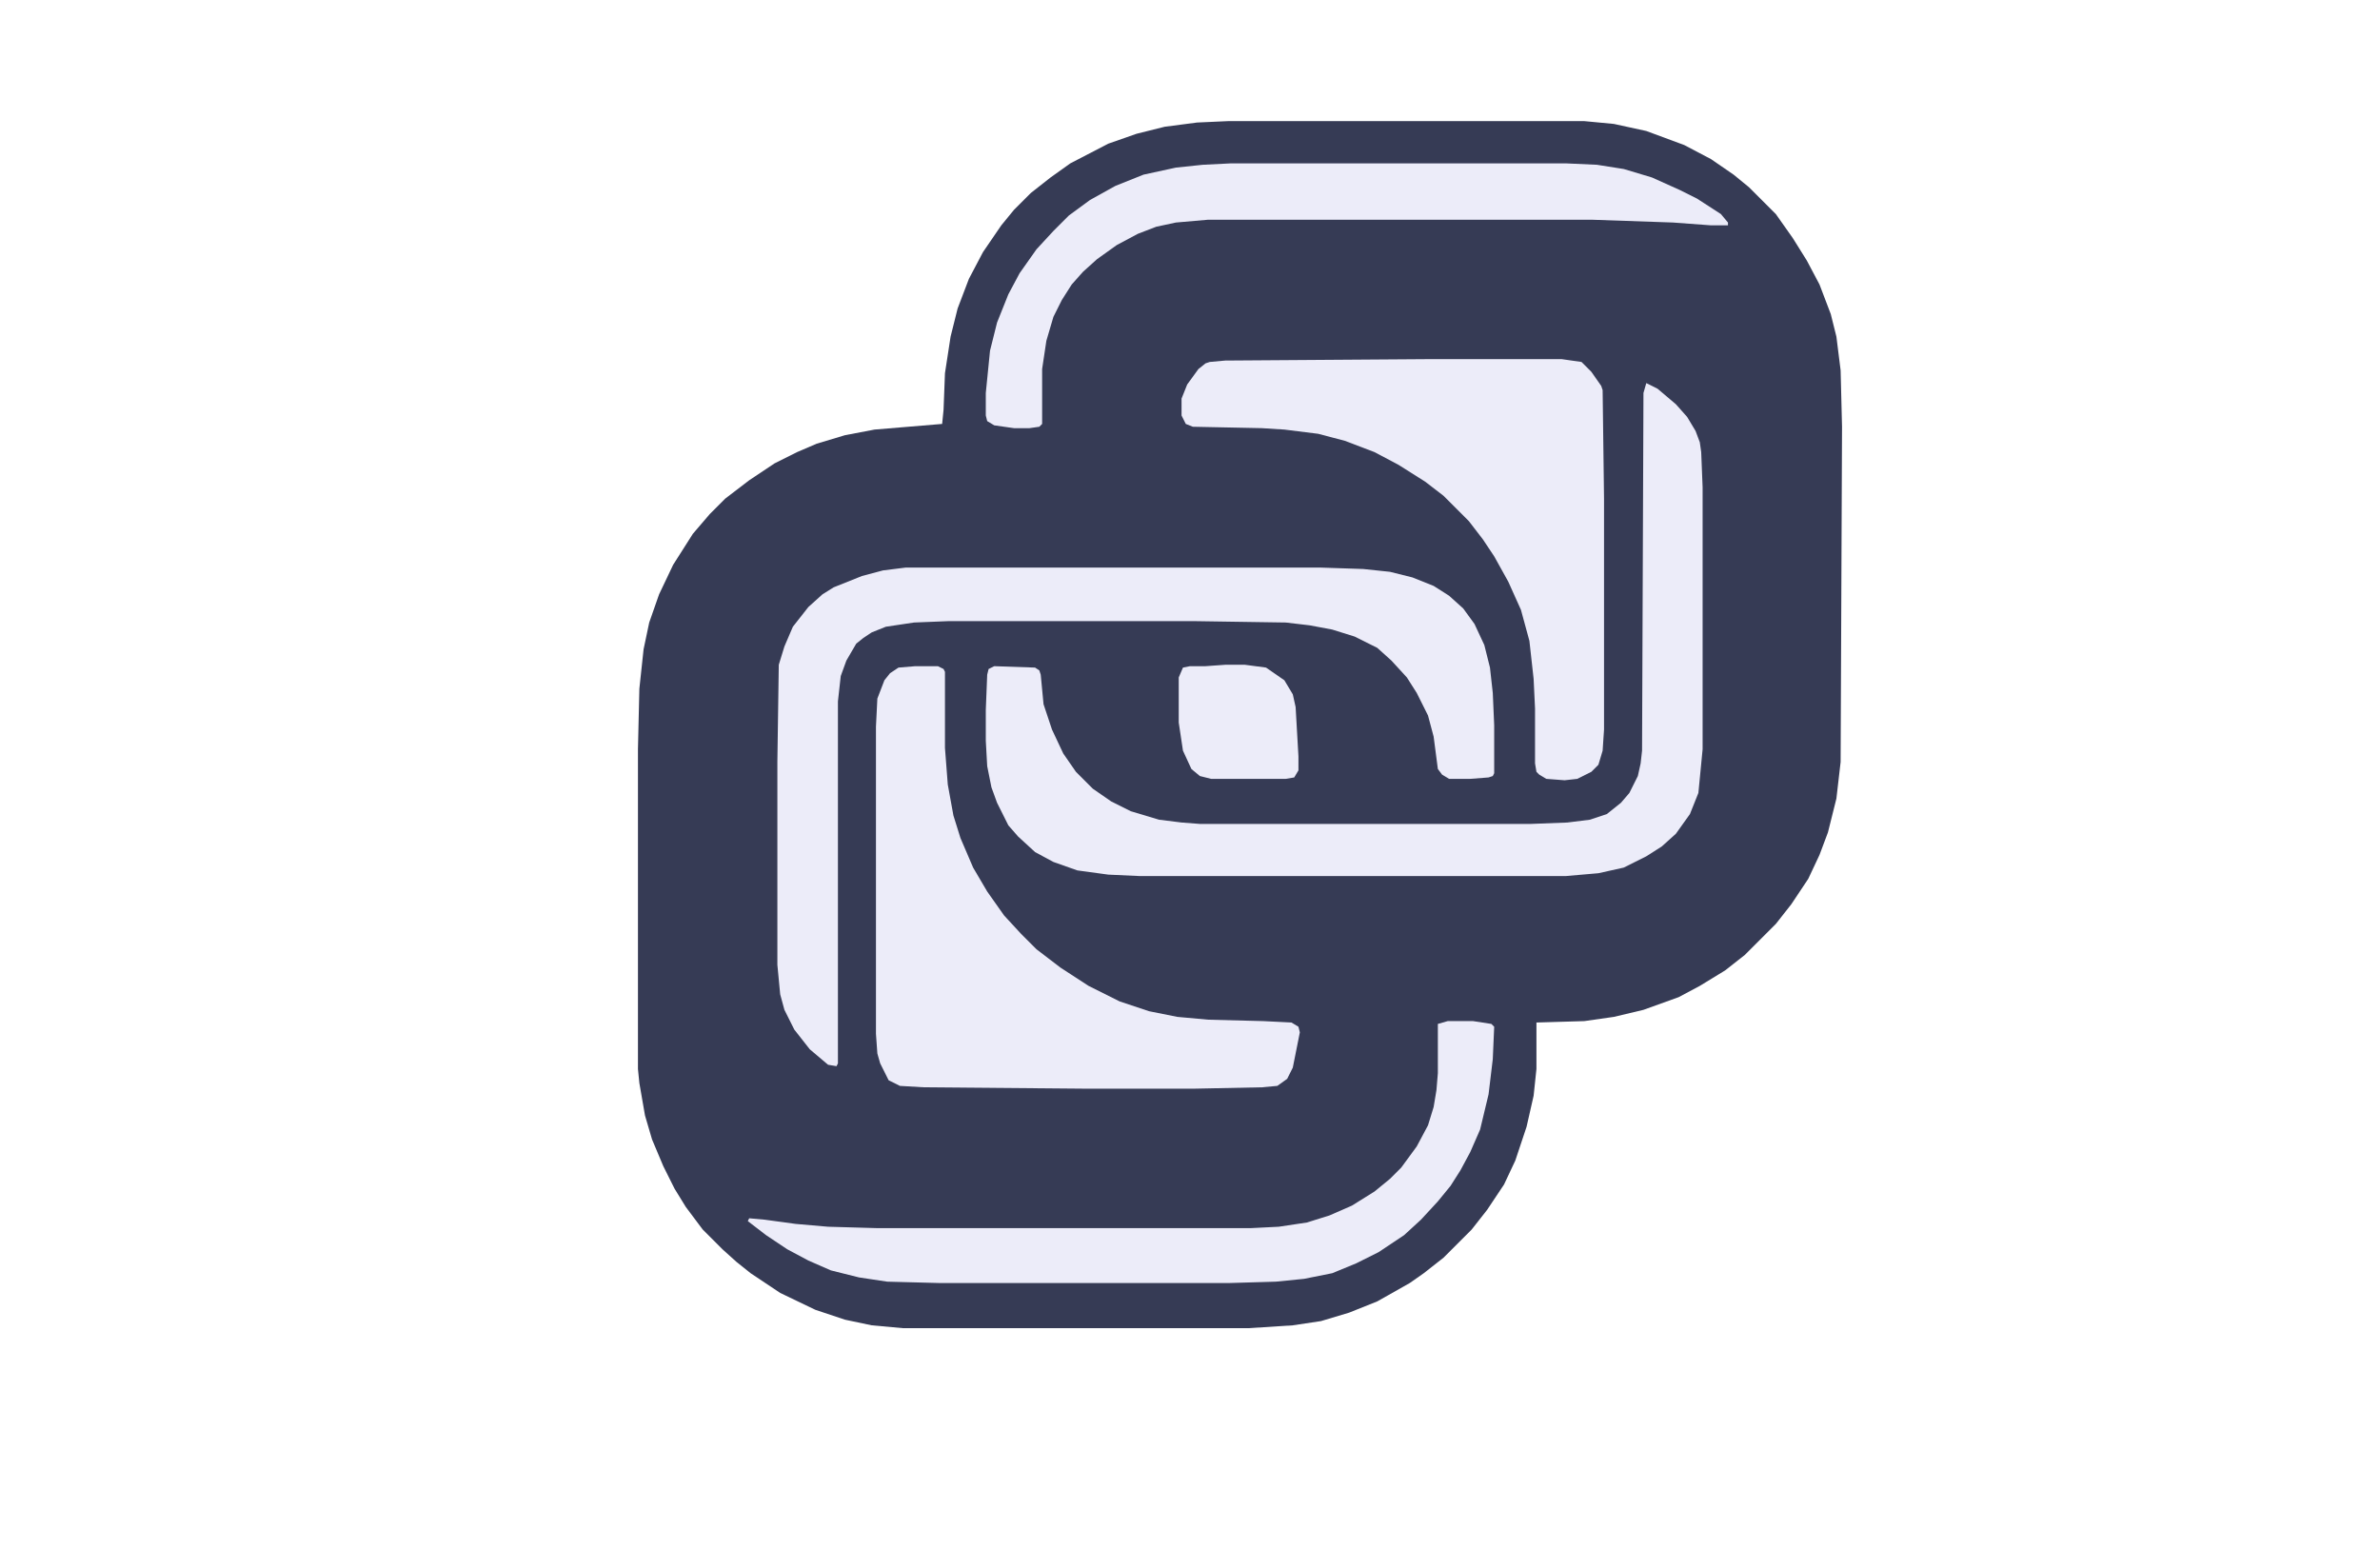
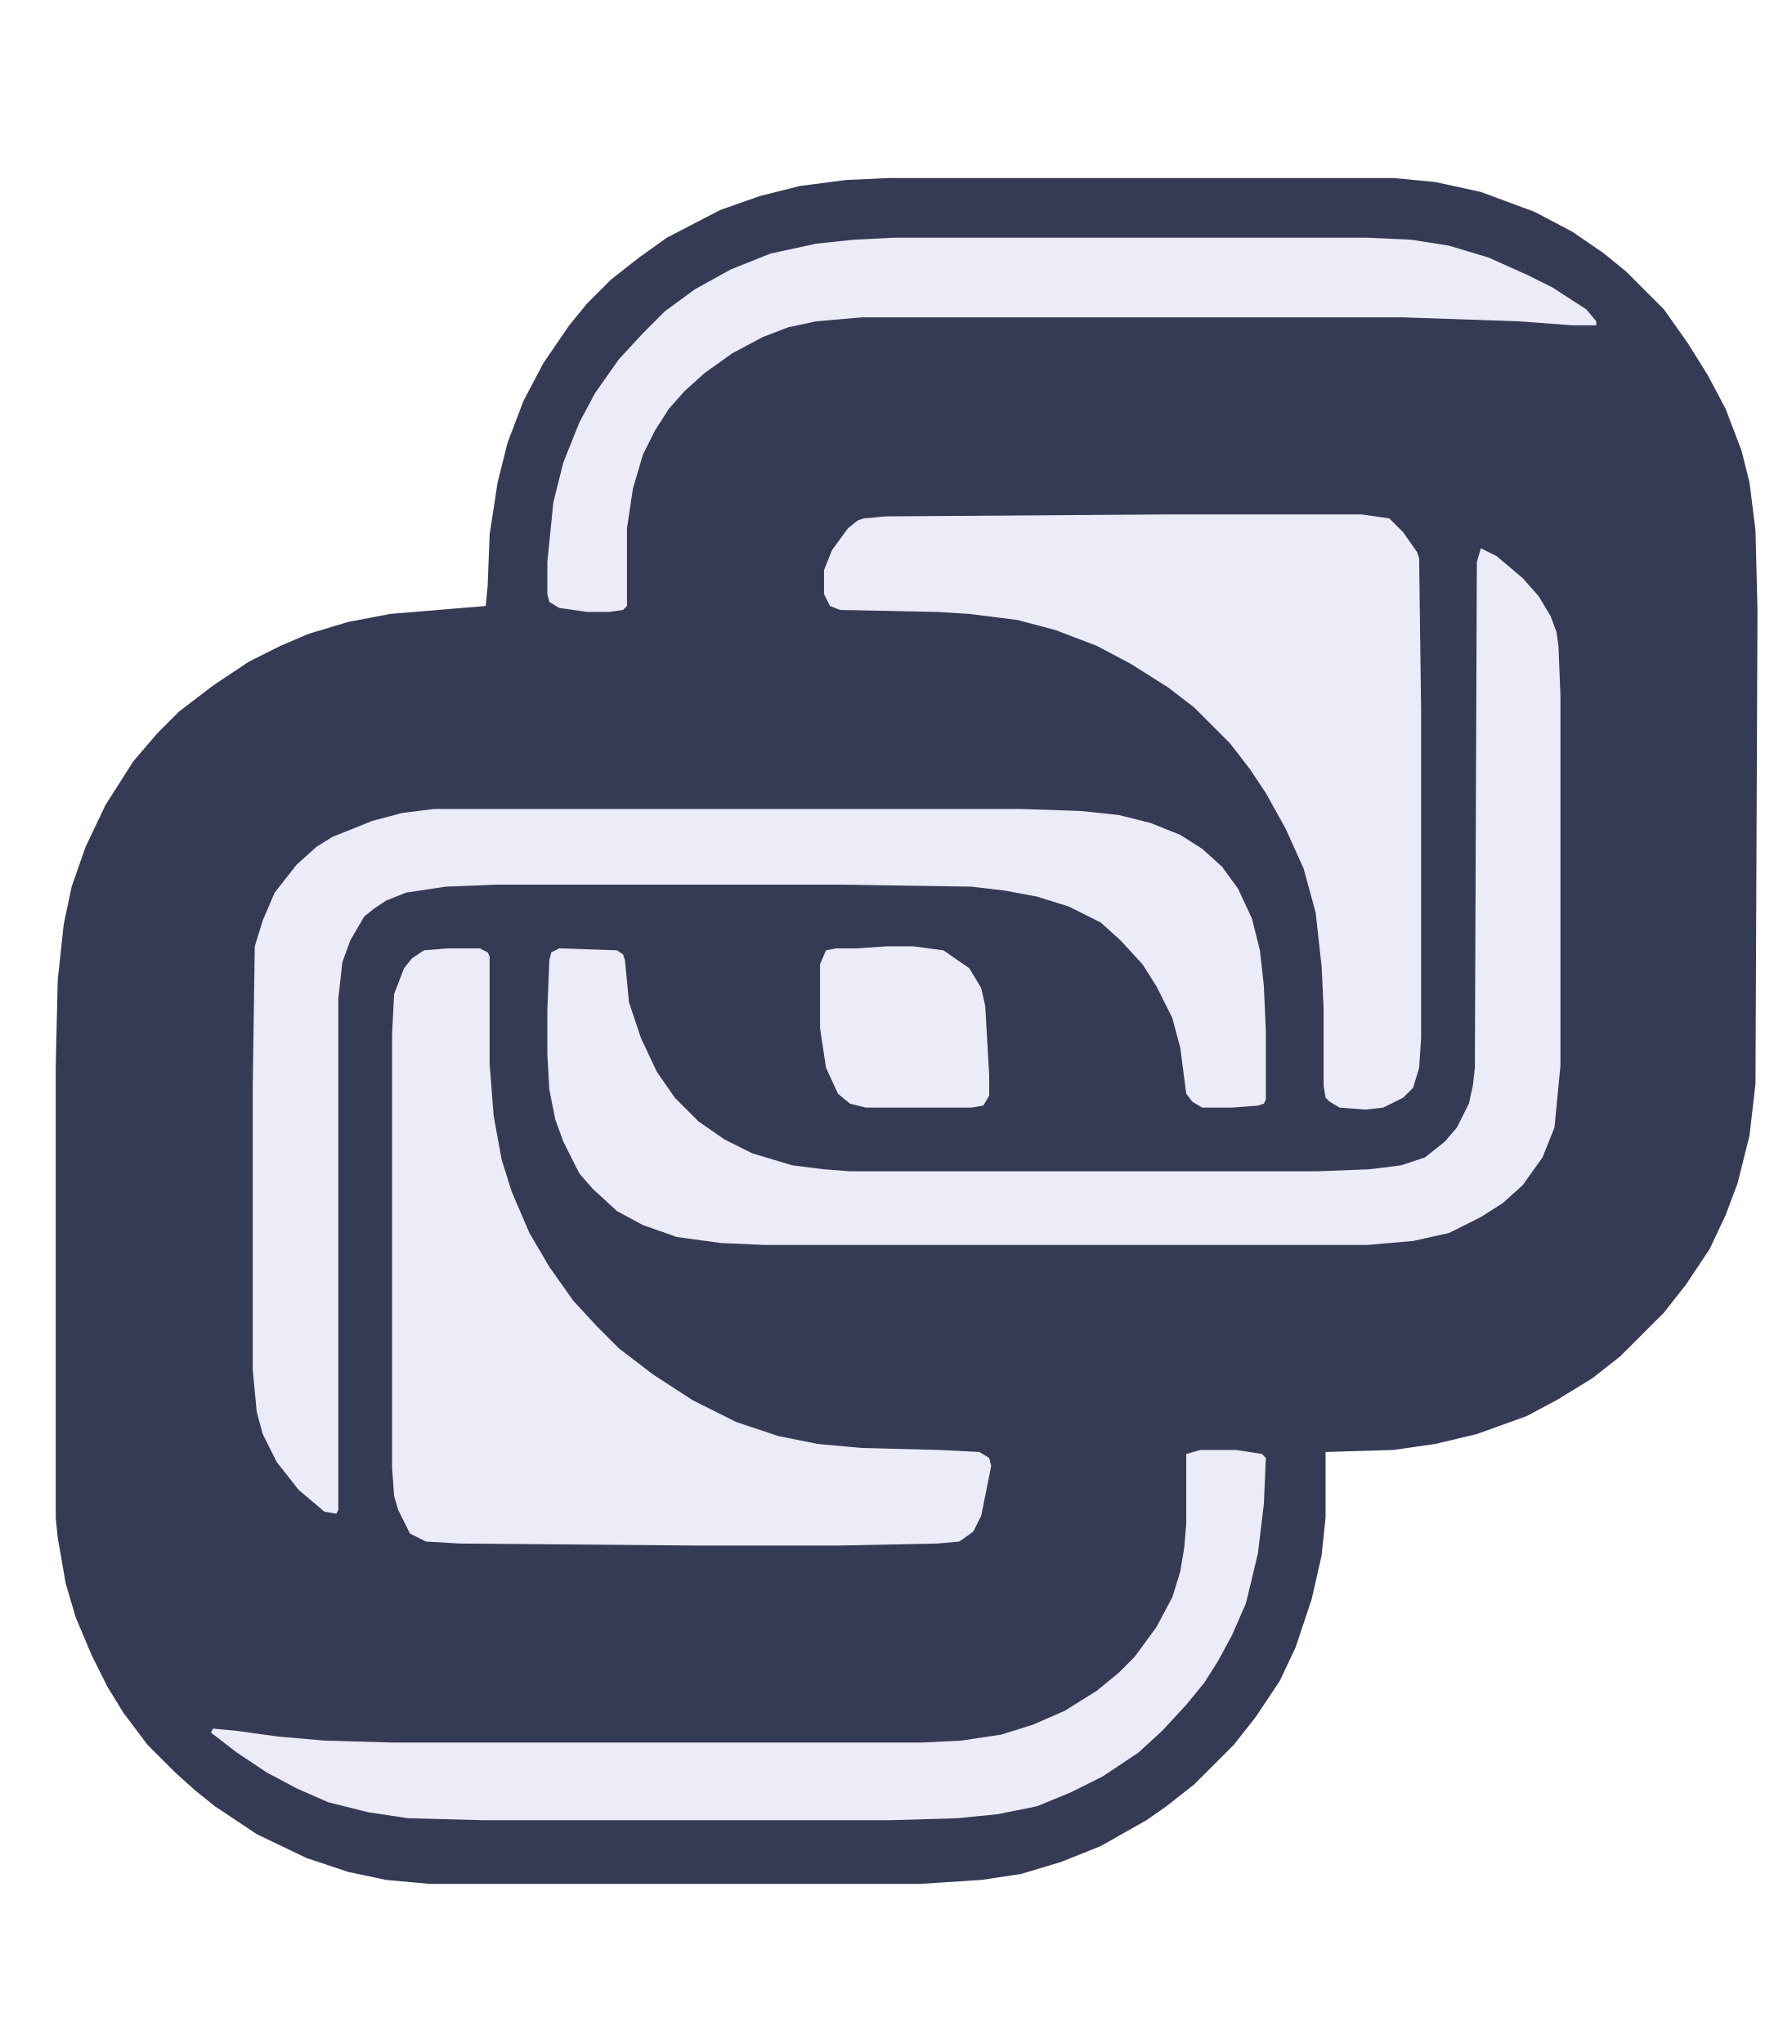
- <svg xmlns="http://www.w3.org/2000/svg" viewBox="500 0 1000 1100" width="169" height="110">
+ <svg xmlns="http://www.w3.org/2000/svg" viewBox="580 120 900 780" width="149" height="170">
  <defs>
    <style>
      .accent-color { fill: #363B55; }
-         </style>
+     </style>
  </defs>
  <path class="accent-color" d="M1027 86h253l21 2 23 5 27 10 19 10 16 11 11 9 19 19 12 17 10 16 9 17 8 21 4 16 3 24 1 40-1 238-3 26-6 24-6 16-8 17-12 18-11 14-22 22-14 11-18 11-15 8-25 9-21 5-21 3-34 1v33l-2 19-5 22-8 24-8 17-12 18-11 14-20 20-14 11-10 7-23 13-20 8-20 6-20 3-31 2h-246l-22-2-19-4-21-7-25-12-21-14-10-8-10-9-14-14-12-16-8-13-8-16-8-19-5-17-4-23-1-10v-227l1-43 3-28 4-19 7-20 10-21 14-22 12-14 11-11 17-13 18-12 16-8 14-6 20-6 21-4 48-4 1-10 1-26 4-26 5-20 8-21 10-19 13-19 9-11 12-12 14-11 14-10 27-14 20-7 20-5 23-3z" />
  <path fill="#ececf9" d="M798 403h295l30 1 19 2 16 4 15 6 11 7 10 9 8 11 7 15 4 16 2 18 1 23v34l-1 2-3 1-13 1h-15l-5-3-3-4-3-23-4-15-8-16-7-11-11-12-10-9-16-8-16-5-16-3-17-2-66-1h-173l-25 1-20 3-10 4-6 4-5 4-7 12-4 11-2 18v257l-1 2-6-1-13-11-11-14-7-14-3-11-2-21v-144l1-69 4-13 6-14 11-14 10-9 8-5 20-8 15-4z" />
  <path fill="#ececf9" d="M1324 272l8 4 13 11 8 9 6 10 3 8 1 7 1 25v186l-3 31-6 15-10 14-10 9-11 7-16 8-18 4-23 2h-303l-22-1-22-3-17-6-13-7-12-11-7-8-8-16-4-11-3-15-1-18v-22l1-25 1-4 4-2 29 1 3 2 1 3 2 21 6 18 8 17 9 13 12 12 13 9 14 7 20 6 16 2 13 1h235l26-1 16-2 12-4 10-8 6-7 6-12 2-9 1-9 1-254z" />
  <path fill="#ececf9" d="M805 473h16l4 2 1 2v54l2 26 4 22 5 16 9 21 10 17 12 17 12 13 11 11 17 13 20 13 22 11 21 7 20 4 22 2 39 1 20 1 5 3 1 4-5 25-4 8-7 5-11 1-49 1h-74l-117-1-17-1-8-4-6-12-2-7-1-14v-218l1-20 5-13 4-5 6-4z" />
  <path fill="#ececf9" d="M1168 255h96l14 2 7 7 7 10 1 3 1 77v164l-1 15-3 10-5 5-10 5-9 1-13-1-5-3-2-2-1-6v-39l-1-21-3-27-6-22-9-20-10-18-8-12-10-13-18-18-13-10-19-12-17-9-21-8-19-5-24-3-16-1-49-1-5-2-3-6v-12l4-10 8-11 5-4 3-1 11-1z" />
  <path fill="#ececf9" d="M1029 116h238l22 1 19 3 20 6 20 9 12 6 17 11 5 6v2h-12l-27-2-58-2h-272l-23 2-14 3-13 5-15 8-14 10-10 9-8 9-7 11-6 12-5 17-3 20v39l-2 2-7 1h-11l-14-2-5-3-1-4v-16l3-30 5-20 8-20 8-15 12-17 12-13 11-11 15-11 18-10 20-8 23-5 19-2z" />
  <path fill="#ececf9" d="M1183 725h18l13 2 2 2-1 23-3 25-6 25-7 16-7 13-7 11-9 11-12 13-12 11-18 12-16 8-17 7-20 4-20 2-34 1h-204l-38-1-20-3-20-5-16-7-15-8-15-10-13-10 1-2 11 1 22 3 23 2 35 1h265l20-1 20-3 16-5 16-7 16-10 11-9 8-8 11-15 8-15 4-13 2-12 1-12v-35z" />
  <path fill="#ececf9" d="M1025 472h14l15 2 13 9 6 10 2 9 2 35v10l-3 5-6 1h-53l-8-2-6-5-6-13-3-20v-32l3-7 5-1h11z" />
</svg>
